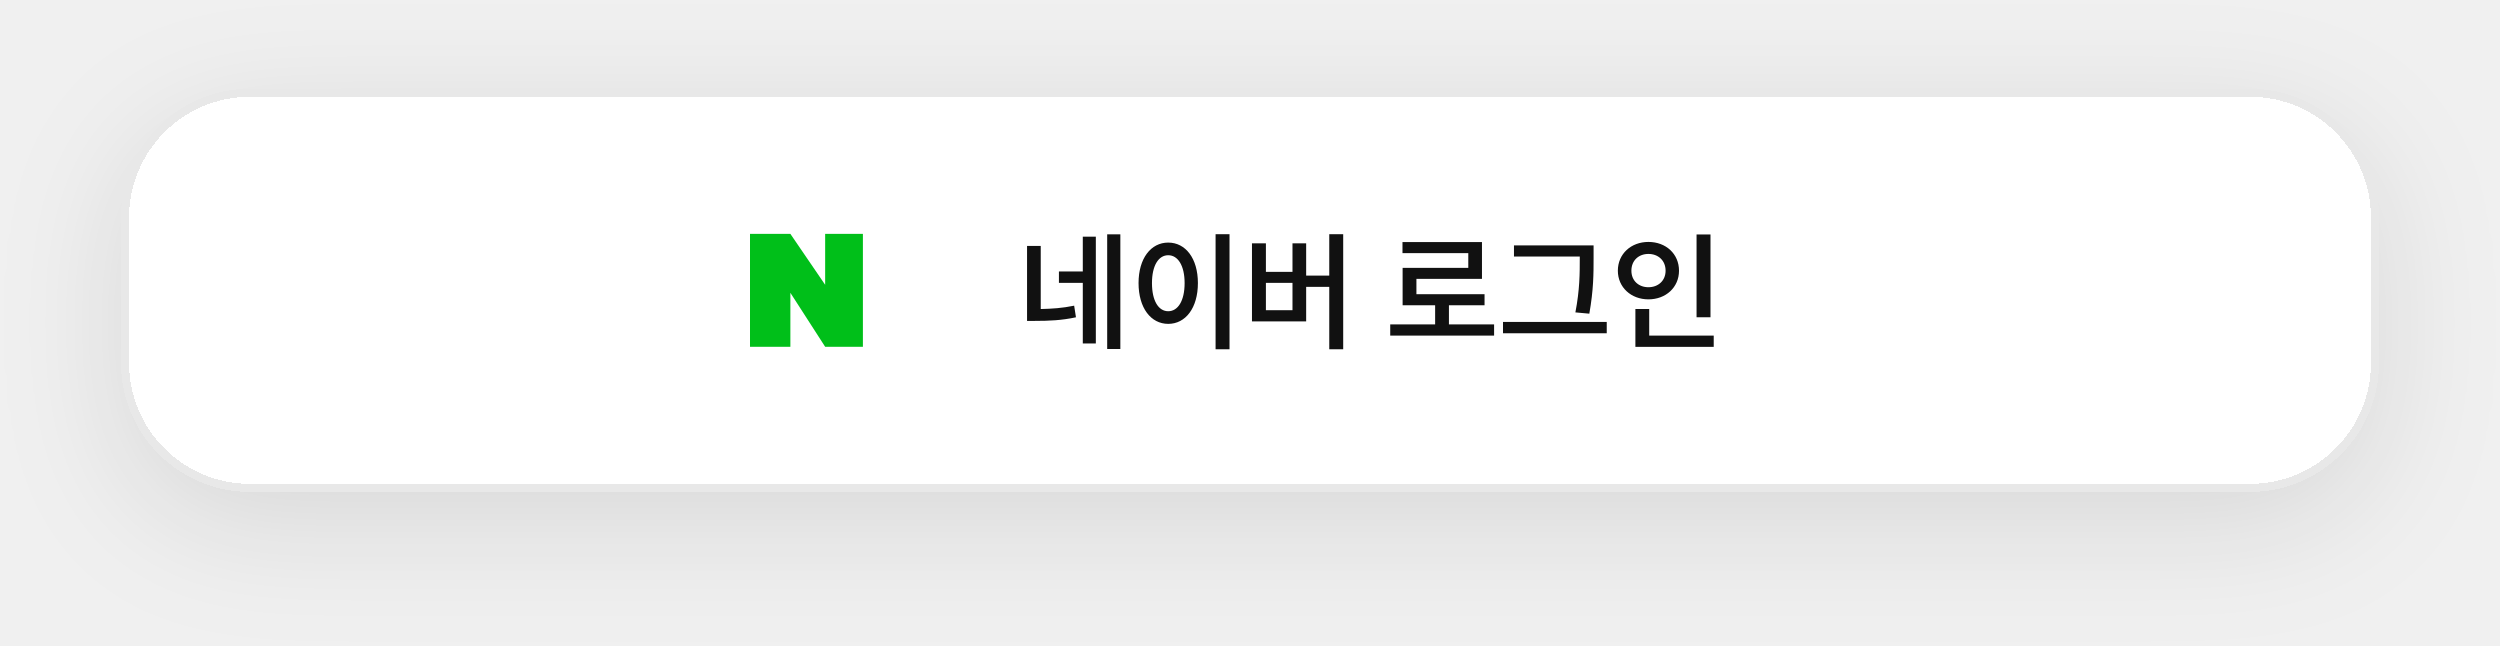
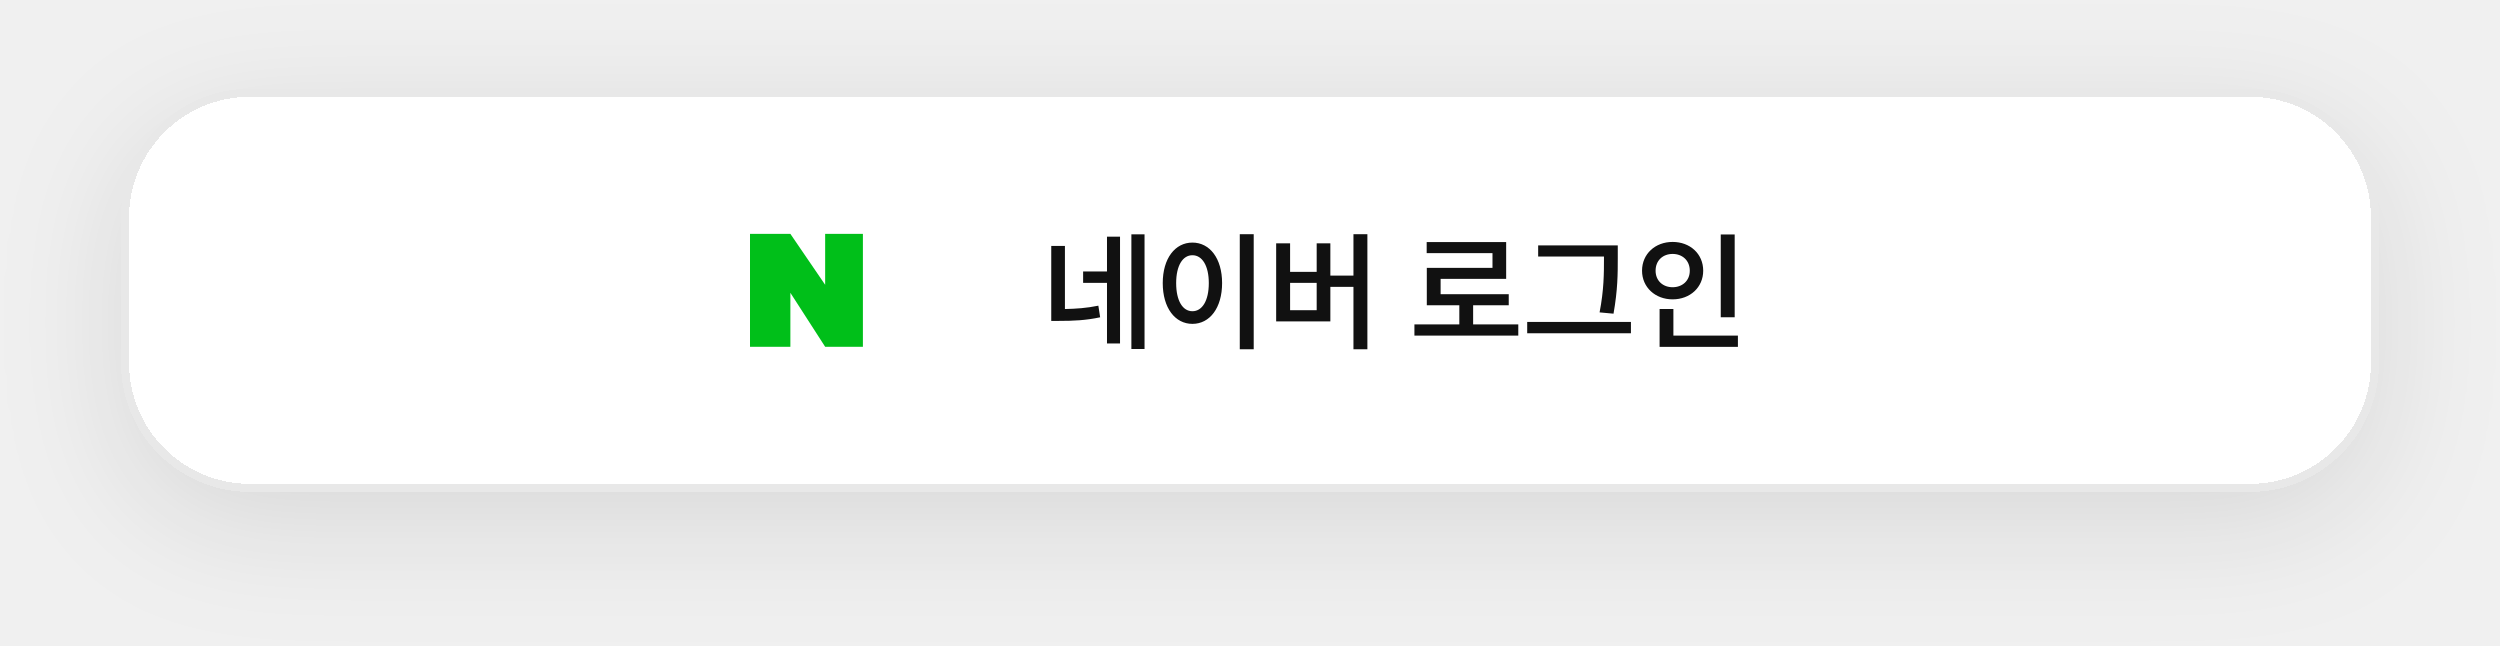
<svg xmlns="http://www.w3.org/2000/svg" width="310" height="80" viewBox="0 0 310 80" fill="none">
-   <g filter="url(#filter0_d_196_2845)">
+   <g filter="url(#filter0_d_261_11082)">
    <rect x="15" y="11" width="280" height="50" rx="16" fill="white" shape-rendering="crispEdges" />
    <path d="M93 43V29H98.007L102.319 35.314V29H107V43H102.319L98.007 36.308V43H93Z" fill="#00BF19" />
-     <path d="M127.355 30.496V39.792H128.315C130.075 39.792 131.643 39.728 133.419 39.344L133.195 37.904C131.723 38.208 130.443 38.288 129.051 38.32V30.496H127.355ZM131.307 35.072H134.267V42.592H135.883V29.344H134.267V33.664H131.307V35.072ZM137.291 43.28H138.923V29.056H137.291V43.28ZM150.732 29.04V43.312H152.46V29.04H150.732ZM141.18 35.104C141.18 38.192 142.716 40.16 144.86 40.16C147.004 40.16 148.54 38.192 148.54 35.104C148.54 32.032 147.004 30.08 144.86 30.08C142.716 30.08 141.18 32.032 141.18 35.104ZM142.844 35.104C142.844 32.928 143.66 31.648 144.86 31.648C146.06 31.648 146.892 32.928 146.892 35.104C146.892 37.312 146.06 38.592 144.86 38.592C143.66 38.592 142.844 37.312 142.844 35.104ZM164.828 29.04V34.176H161.964V30.176H160.268V33.712H156.972V30.176H155.244V39.856H161.964V35.568H164.828V43.312H166.556V29.04H164.828ZM156.972 38.464V35.072H160.268V38.464H156.972ZM172.388 40.224V41.616H185.268V40.224H179.668V37.856H184.084V36.48H175.636V34.576H183.764V30.016H173.908V31.392H182.068V33.216H173.924V37.856H177.956V40.224H172.388ZM187.732 30.432V31.808H195.892V32.016C195.892 33.872 195.892 35.936 195.348 38.736L197.076 38.896C197.604 35.904 197.604 33.92 197.604 32.016V30.432H187.732ZM186.372 41.328H199.236V39.92H186.372V41.328ZM210.373 29.072V39.344H212.101V29.072H210.373ZM200.613 33.568C200.613 35.632 202.261 37.12 204.405 37.12C206.565 37.12 208.197 35.632 208.197 33.568C208.197 31.472 206.565 30 204.405 30C202.261 30 200.613 31.472 200.613 33.568ZM202.293 33.568C202.293 32.288 203.205 31.488 204.405 31.488C205.605 31.488 206.533 32.288 206.533 33.568C206.533 34.816 205.605 35.616 204.405 35.616C203.205 35.616 202.293 34.816 202.293 33.568ZM202.789 43.008H212.501V41.616H204.501V38.32H202.789V43.008Z" fill="#111111" />
+     <path d="M130.355 30.496V39.792H131.315C133.075 39.792 134.643 39.728 136.419 39.344L136.195 37.904C134.723 38.208 133.443 38.288 132.051 38.32V30.496H130.355ZM134.307 35.072H137.267V42.592H138.883V29.344H137.267V33.664H134.307V35.072ZM140.291 43.28H141.923V29.056H140.291V43.28ZM153.732 29.04V43.312H155.46V29.04H153.732ZM144.18 35.104C144.18 38.192 145.716 40.16 147.86 40.16C150.004 40.16 151.54 38.192 151.54 35.104C151.54 32.032 150.004 30.08 147.86 30.08C145.716 30.08 144.18 32.032 144.18 35.104ZM145.844 35.104C145.844 32.928 146.66 31.648 147.86 31.648C149.06 31.648 149.892 32.928 149.892 35.104C149.892 37.312 149.06 38.592 147.86 38.592C146.66 38.592 145.844 37.312 145.844 35.104ZM167.828 29.04V34.176H164.964V30.176H163.268V33.712H159.972V30.176H158.244V39.856H164.964V35.568H167.828V43.312H169.556V29.04H167.828ZM159.972 38.464V35.072H163.268V38.464H159.972ZM175.388 40.224V41.616H188.268V40.224H182.668V37.856H187.084V36.48H178.636V34.576H186.764V30.016H176.908V31.392H185.068V33.216H176.924V37.856H180.956V40.224H175.388ZM190.732 30.432V31.808H198.892V32.016C198.892 33.872 198.892 35.936 198.348 38.736L200.076 38.896C200.604 35.904 200.604 33.92 200.604 32.016V30.432H190.732ZM189.372 41.328H202.236V39.92H189.372V41.328ZM213.373 29.072V39.344H215.101V29.072H213.373ZM203.613 33.568C203.613 35.632 205.261 37.12 207.405 37.12C209.565 37.12 211.197 35.632 211.197 33.568C211.197 31.472 209.565 30 207.405 30C205.261 30 203.613 31.472 203.613 33.568ZM205.293 33.568C205.293 32.288 206.205 31.488 207.405 31.488C208.605 31.488 209.533 32.288 209.533 33.568C209.533 34.816 208.605 35.616 207.405 35.616C206.205 35.616 205.293 34.816 205.293 33.568ZM205.789 43.008H215.501V41.616H207.501V38.32H205.789V43.008Z" fill="#111111" />
    <rect x="15.5" y="11.5" width="279" height="49" rx="15.5" stroke="#E8E8E8" shape-rendering="crispEdges" />
  </g>
  <defs>
-     <filter id="filter0_d_196_2845" x="0" y="0" width="310" height="80" filterUnits="userSpaceOnUse" color-interpolation-filters="sRGB">
+     <filter id="filter0_d_261_11082" x="0" y="0" width="310" height="80" filterUnits="userSpaceOnUse" color-interpolation-filters="sRGB">
      <feFlood flood-opacity="0" result="BackgroundImageFix" />
      <feColorMatrix in="SourceAlpha" type="matrix" values="0 0 0 0 0 0 0 0 0 0 0 0 0 0 0 0 0 0 127 0" result="hardAlpha" />
      <feOffset dy="4" />
      <feGaussianBlur stdDeviation="7.5" />
      <feComposite in2="hardAlpha" operator="out" />
      <feColorMatrix type="matrix" values="0 0 0 0 0 0 0 0 0 0 0 0 0 0 0 0 0 0 0.1 0" />
-       <feBlend mode="normal" in2="BackgroundImageFix" result="effect1_dropShadow_196_2845" />
-       <feBlend mode="normal" in="SourceGraphic" in2="effect1_dropShadow_196_2845" result="shape" />
+       <feBlend mode="normal" in2="BackgroundImageFix" result="effect1_dropShadow_261_11082" />
+       <feBlend mode="normal" in="SourceGraphic" in2="effect1_dropShadow_261_11082" result="shape" />
    </filter>
  </defs>
</svg>
